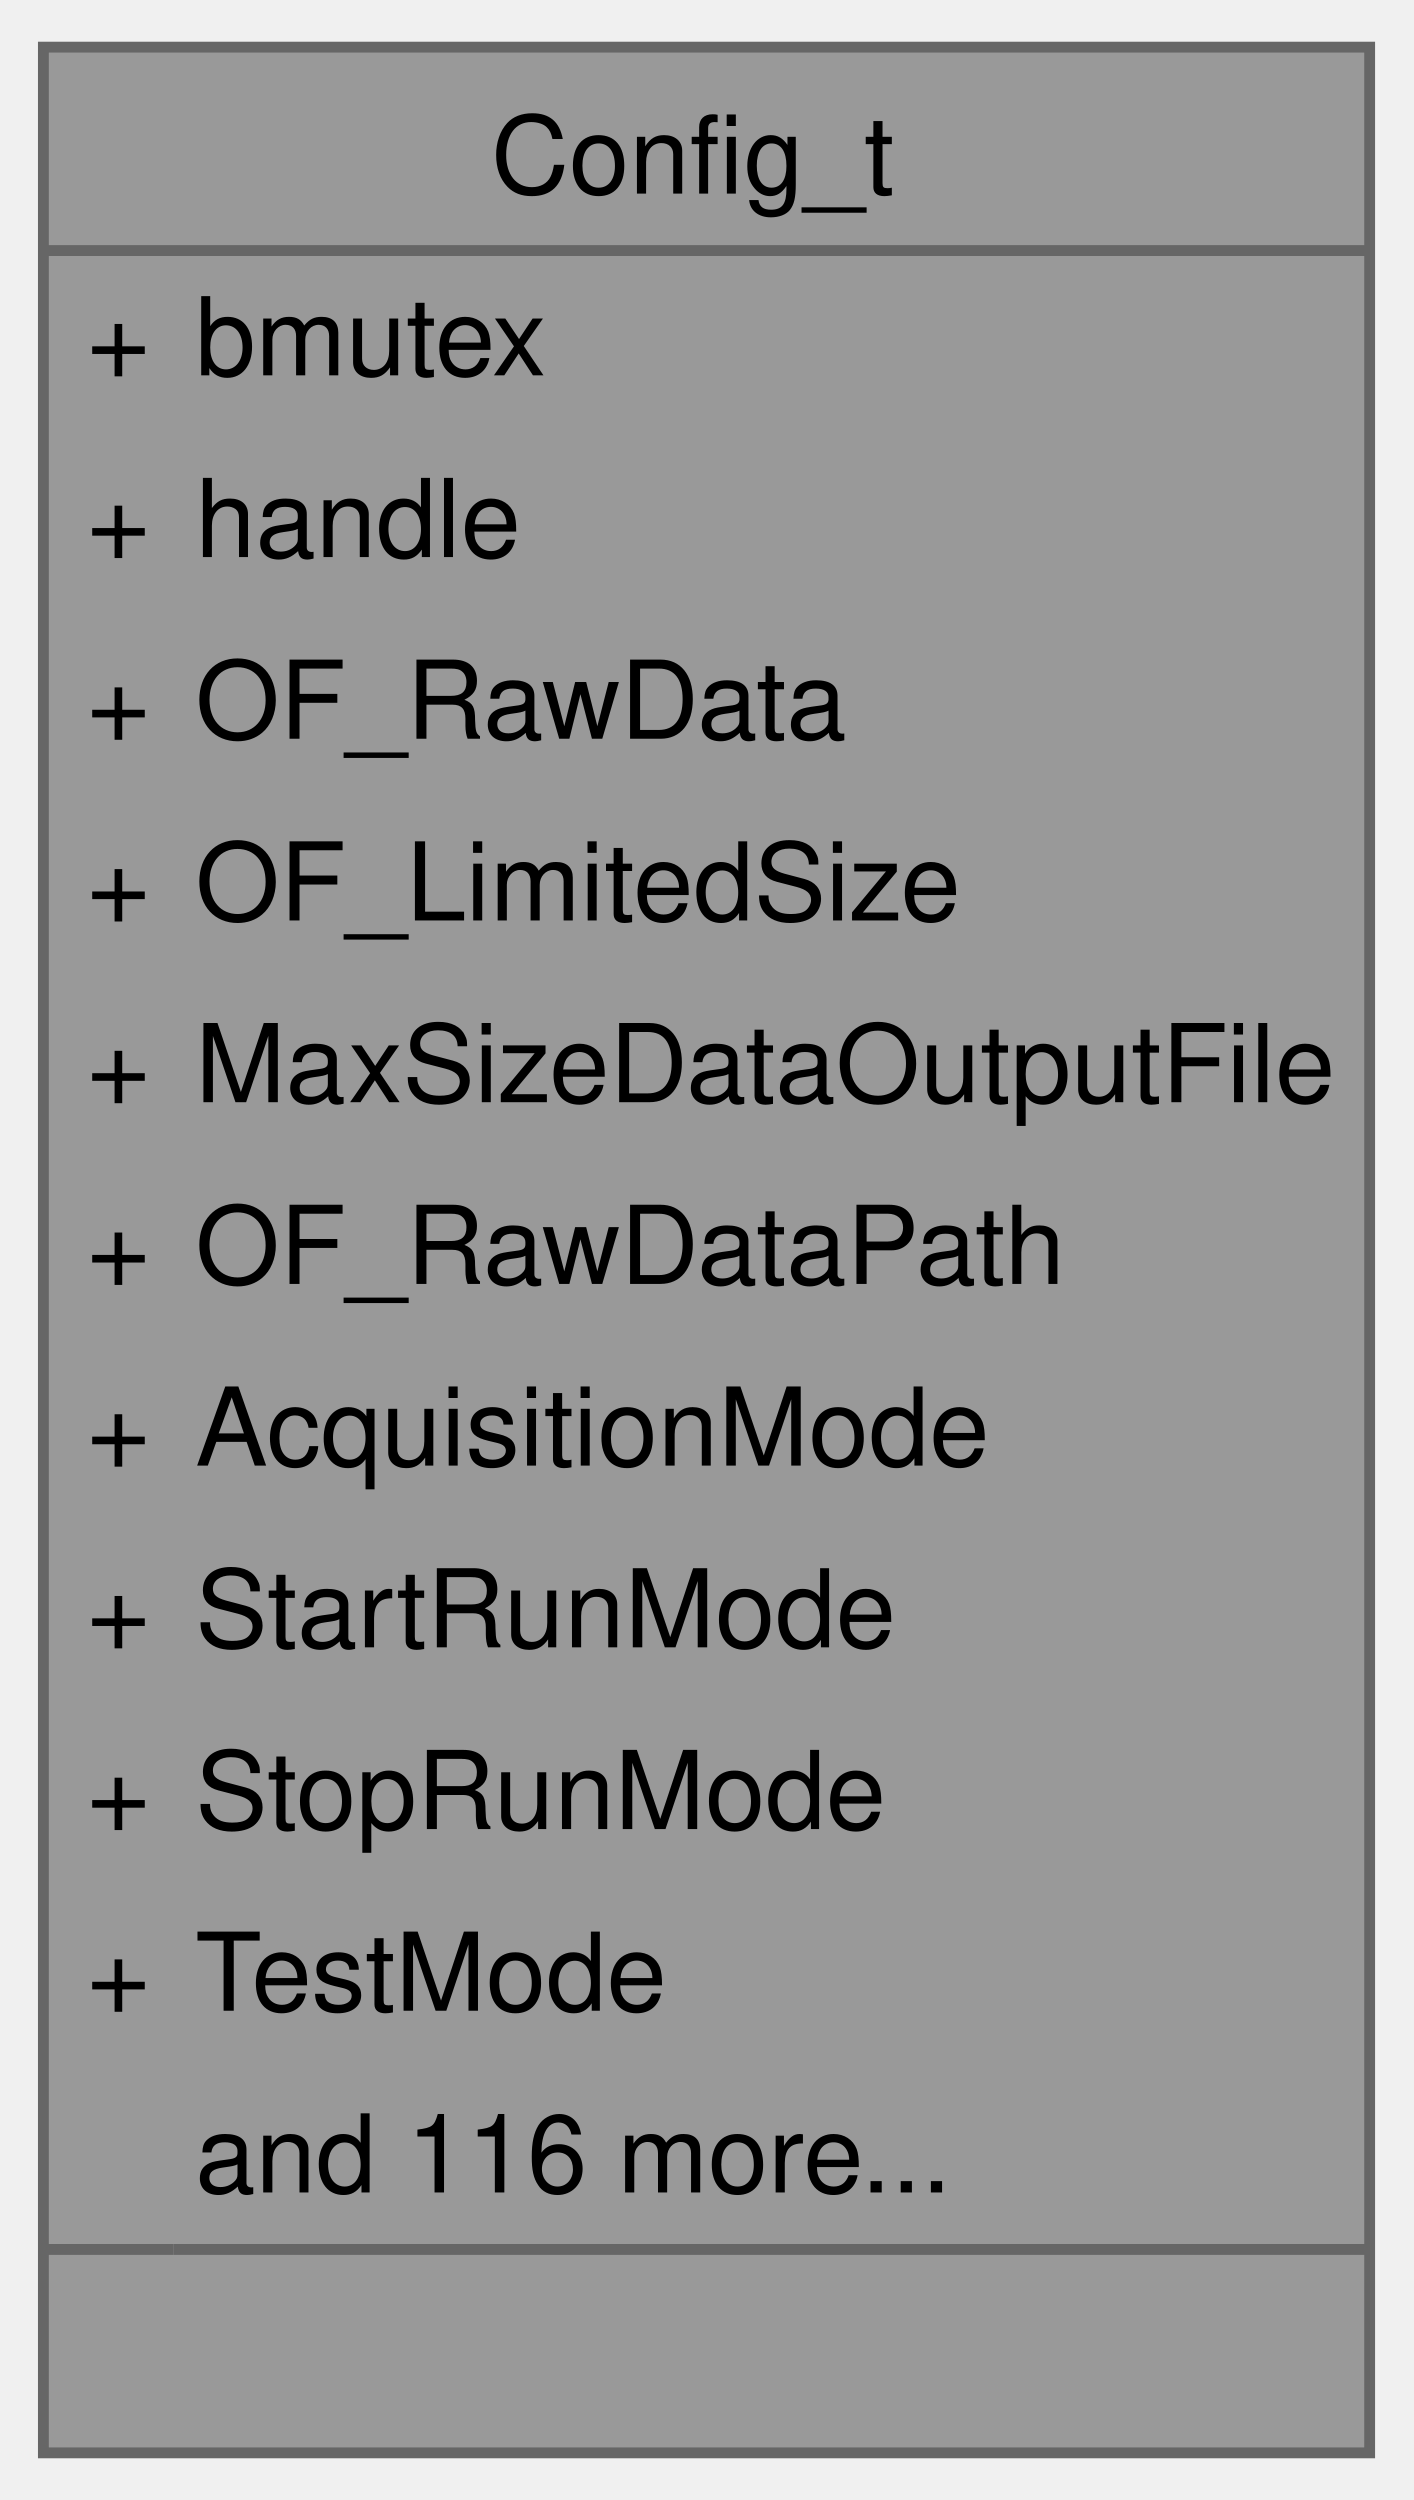
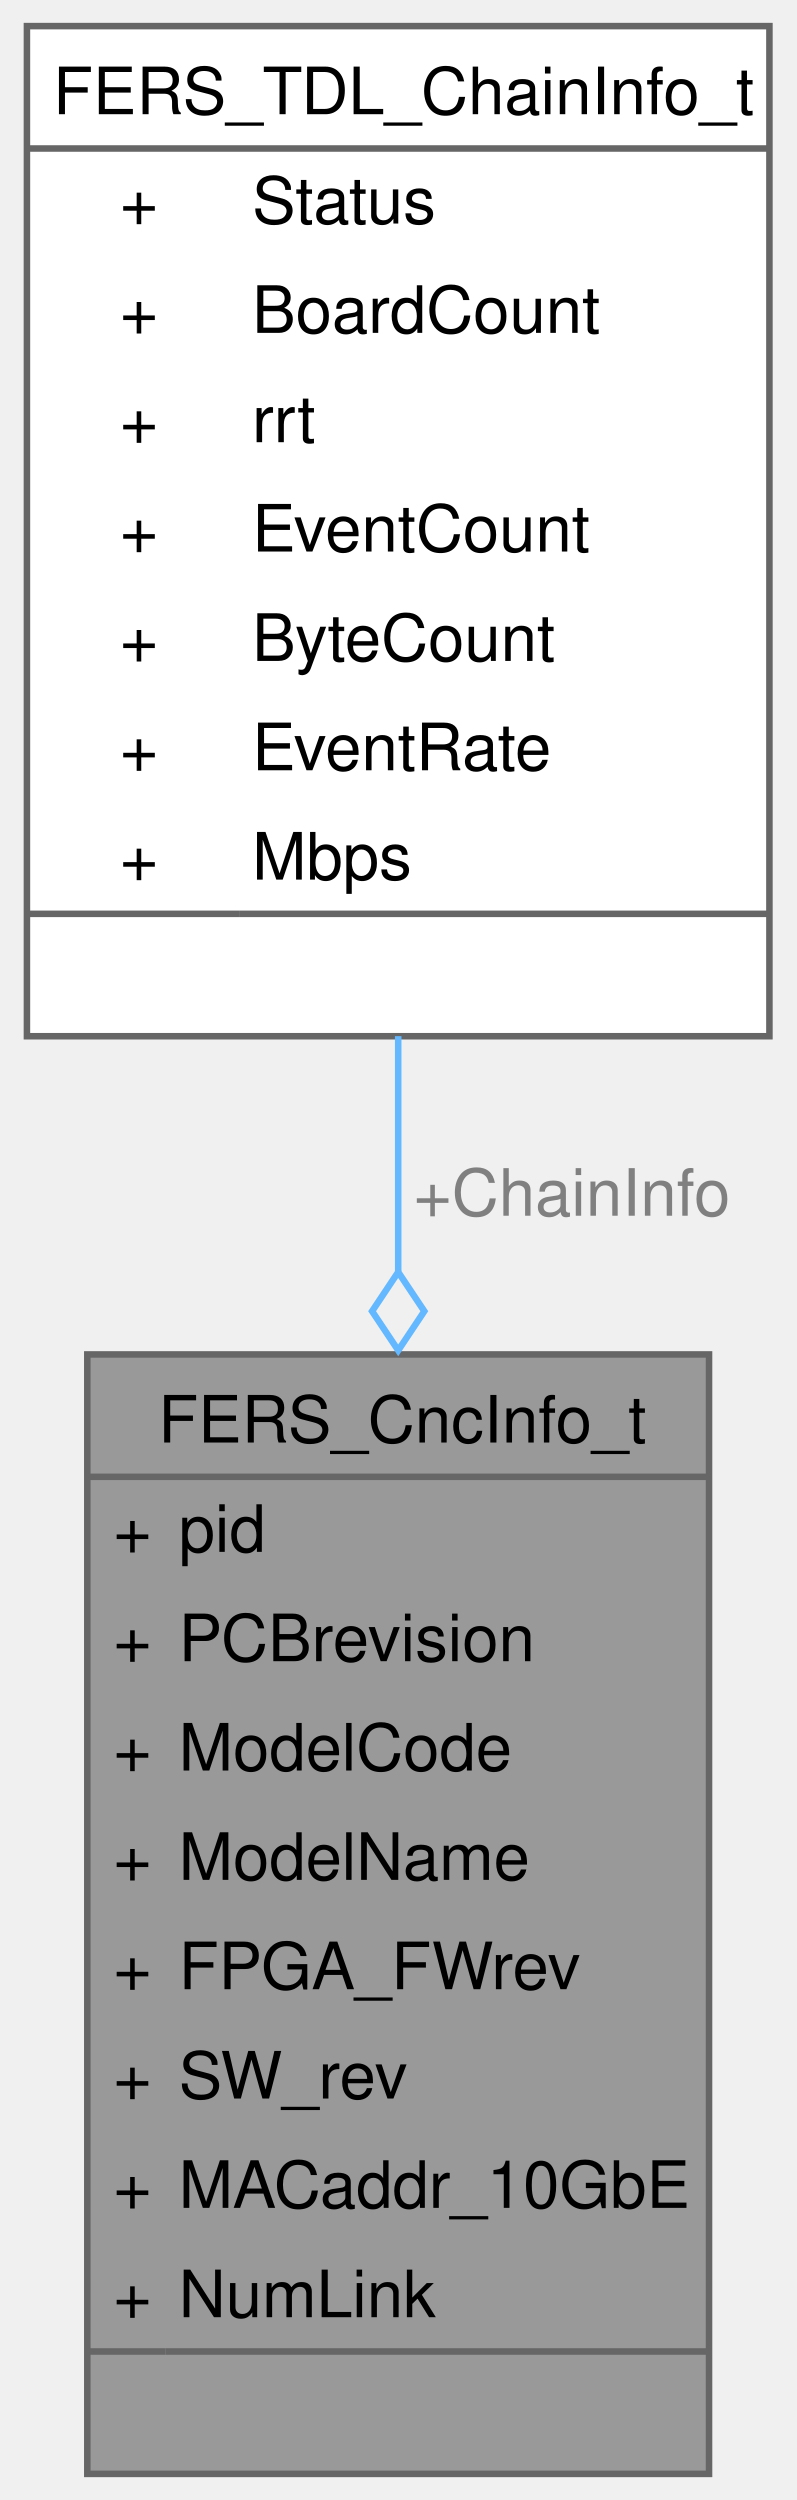
- <svg xmlns="http://www.w3.org/2000/svg" xmlns:xlink="http://www.w3.org/1999/xlink" width="130pt" height="230pt" viewBox="0.00 0.00 130.25 229.75">
-   <g id="graph0" class="graph" transform="scale(1 1) rotate(0) translate(4 225.75)">
+ <svg xmlns="http://www.w3.org/2000/svg" xmlns:xlink="http://www.w3.org/1999/xlink" width="122pt" height="383pt" viewBox="0.00 0.00 121.75 383.00">
+   <g id="graph0" class="graph" transform="scale(1 1) rotate(0) translate(4 379)">
    <g id="Node000001" class="node">
      <g id="a_Node000001">
-         <a xlink:title="FERS configuration parameters structure (lib + board)">
-           <polygon fill="#999999" stroke="none" points="122.25,-221.75 0,-221.75 0,0 122.25,0 122.25,-221.75" />
-           <text text-anchor="start" x="41.25" y="-208.25" font-family="Helvetica,sans-Serif" font-size="10.00">Config_t</text>
-           <text text-anchor="start" x="4" y="-191.5" font-family="Helvetica,sans-Serif" font-size="10.00">+</text>
-           <text text-anchor="start" x="14" y="-191.5" font-family="Helvetica,sans-Serif" font-size="10.00">bmutex</text>
-           <text text-anchor="start" x="4" y="-174.75" font-family="Helvetica,sans-Serif" font-size="10.00">+</text>
-           <text text-anchor="start" x="14" y="-174.75" font-family="Helvetica,sans-Serif" font-size="10.00">handle</text>
-           <text text-anchor="start" x="4" y="-158" font-family="Helvetica,sans-Serif" font-size="10.00">+</text>
-           <text text-anchor="start" x="14" y="-158" font-family="Helvetica,sans-Serif" font-size="10.00">OF_RawData</text>
-           <text text-anchor="start" x="4" y="-141.25" font-family="Helvetica,sans-Serif" font-size="10.00">+</text>
-           <text text-anchor="start" x="14" y="-141.25" font-family="Helvetica,sans-Serif" font-size="10.00">OF_LimitedSize</text>
-           <text text-anchor="start" x="4" y="-124.5" font-family="Helvetica,sans-Serif" font-size="10.00">+</text>
-           <text text-anchor="start" x="14" y="-124.5" font-family="Helvetica,sans-Serif" font-size="10.00">MaxSizeDataOutputFile</text>
-           <text text-anchor="start" x="4" y="-107.75" font-family="Helvetica,sans-Serif" font-size="10.00">+</text>
-           <text text-anchor="start" x="14" y="-107.75" font-family="Helvetica,sans-Serif" font-size="10.00">OF_RawDataPath</text>
-           <text text-anchor="start" x="4" y="-91" font-family="Helvetica,sans-Serif" font-size="10.00">+</text>
-           <text text-anchor="start" x="14" y="-91" font-family="Helvetica,sans-Serif" font-size="10.00">AcquisitionMode</text>
-           <text text-anchor="start" x="4" y="-74.25" font-family="Helvetica,sans-Serif" font-size="10.00">+</text>
-           <text text-anchor="start" x="14" y="-74.25" font-family="Helvetica,sans-Serif" font-size="10.00">StartRunMode</text>
-           <text text-anchor="start" x="4" y="-57.5" font-family="Helvetica,sans-Serif" font-size="10.00">+</text>
-           <text text-anchor="start" x="14" y="-57.5" font-family="Helvetica,sans-Serif" font-size="10.00">StopRunMode</text>
-           <text text-anchor="start" x="4" y="-40.75" font-family="Helvetica,sans-Serif" font-size="10.00">+</text>
-           <text text-anchor="start" x="14" y="-40.75" font-family="Helvetica,sans-Serif" font-size="10.00">TestMode</text>
-           <text text-anchor="start" x="14" y="-24" font-family="Helvetica,sans-Serif" font-size="10.00">and 116 more...</text>
-           <text text-anchor="start" x="60" y="-7.25" font-family="Helvetica,sans-Serif" font-size="10.00"> </text>
-           <polygon fill="#666666" stroke="#666666" points="0,-203 0,-203 122.25,-203 122.25,-203 0,-203" />
-           <polygon fill="#666666" stroke="#666666" points="0,-18.75 0,-18.75 12,-18.75 12,-18.75 0,-18.75" />
-           <polygon fill="#666666" stroke="#666666" points="12,-18.75 12,-18.75 122.25,-18.75 122.25,-18.75 12,-18.75" />
-           <polygon fill="none" stroke="#666666" points="0,0 0,-221.75 122.25,-221.75 122.25,0 0,0" />
+         <a xlink:title="Concentrator board information structure.">
+           <polygon fill="#999999" stroke="none" points="104.5,-171.5 9.25,-171.5 9.25,0 104.5,0 104.5,-171.5" />
+           <text text-anchor="start" x="20.12" y="-158" font-family="Helvetica,sans-Serif" font-size="10.00">FERS_CncInfo_t</text>
+           <text text-anchor="start" x="13.25" y="-141.25" font-family="Helvetica,sans-Serif" font-size="10.00">+</text>
+           <text text-anchor="start" x="23.25" y="-141.25" font-family="Helvetica,sans-Serif" font-size="10.00">pid</text>
+           <text text-anchor="start" x="13.25" y="-124.5" font-family="Helvetica,sans-Serif" font-size="10.00">+</text>
+           <text text-anchor="start" x="23.25" y="-124.5" font-family="Helvetica,sans-Serif" font-size="10.00">PCBrevision</text>
+           <text text-anchor="start" x="13.25" y="-107.75" font-family="Helvetica,sans-Serif" font-size="10.00">+</text>
+           <text text-anchor="start" x="23.25" y="-107.75" font-family="Helvetica,sans-Serif" font-size="10.00">ModelCode</text>
+           <text text-anchor="start" x="13.25" y="-91" font-family="Helvetica,sans-Serif" font-size="10.00">+</text>
+           <text text-anchor="start" x="23.25" y="-91" font-family="Helvetica,sans-Serif" font-size="10.00">ModelName</text>
+           <text text-anchor="start" x="13.25" y="-74.25" font-family="Helvetica,sans-Serif" font-size="10.00">+</text>
+           <text text-anchor="start" x="23.25" y="-74.25" font-family="Helvetica,sans-Serif" font-size="10.00">FPGA_FWrev</text>
+           <text text-anchor="start" x="13.25" y="-57.5" font-family="Helvetica,sans-Serif" font-size="10.00">+</text>
+           <text text-anchor="start" x="23.25" y="-57.5" font-family="Helvetica,sans-Serif" font-size="10.00">SW_rev</text>
+           <text text-anchor="start" x="13.25" y="-40.75" font-family="Helvetica,sans-Serif" font-size="10.00">+</text>
+           <text text-anchor="start" x="23.25" y="-40.75" font-family="Helvetica,sans-Serif" font-size="10.00">MACaddr_10GbE</text>
+           <text text-anchor="start" x="13.25" y="-24" font-family="Helvetica,sans-Serif" font-size="10.00">+</text>
+           <text text-anchor="start" x="23.25" y="-24" font-family="Helvetica,sans-Serif" font-size="10.00">NumLink</text>
+           <text text-anchor="start" x="55.75" y="-7.25" font-family="Helvetica,sans-Serif" font-size="10.00"> </text>
+           <polygon fill="#666666" stroke="#666666" points="9.25,-152.75 9.25,-152.75 104.5,-152.75 104.5,-152.75 9.25,-152.75" />
+           <polygon fill="#666666" stroke="#666666" points="9.25,-18.75 9.25,-18.75 21.25,-18.75 21.25,-18.75 9.25,-18.75" />
+           <polygon fill="#666666" stroke="#666666" points="21.25,-18.75 21.25,-18.75 104.5,-18.75 104.5,-18.75 21.25,-18.75" />
+           <polygon fill="none" stroke="#666666" points="9.25,0 9.25,-171.5 104.5,-171.5 104.5,0 9.25,0" />
        </a>
      </g>
    </g>
+     <g id="Node000002" class="node">
+       <g id="a_Node000002">
+         <a xlink:href="a00122.html" target="_top" xlink:title="TDL chain information structure.">
+           <polygon fill="white" stroke="none" points="113.75,-375 0,-375 0,-220.25 113.75,-220.25 113.75,-375" />
+           <text text-anchor="start" x="4" y="-361.5" font-family="Helvetica,sans-Serif" font-size="10.00">FERS_TDL_ChainInfo_t</text>
+           <text text-anchor="start" x="14.25" y="-344.75" font-family="Helvetica,sans-Serif" font-size="10.00">+</text>
+           <text text-anchor="start" x="34.5" y="-344.75" font-family="Helvetica,sans-Serif" font-size="10.00">Status</text>
+           <text text-anchor="start" x="14.25" y="-328" font-family="Helvetica,sans-Serif" font-size="10.00">+</text>
+           <text text-anchor="start" x="34.5" y="-328" font-family="Helvetica,sans-Serif" font-size="10.00">BoardCount</text>
+           <text text-anchor="start" x="14.25" y="-311.25" font-family="Helvetica,sans-Serif" font-size="10.00">+</text>
+           <text text-anchor="start" x="34.5" y="-311.25" font-family="Helvetica,sans-Serif" font-size="10.00">rrt</text>
+           <text text-anchor="start" x="14.25" y="-294.5" font-family="Helvetica,sans-Serif" font-size="10.00">+</text>
+           <text text-anchor="start" x="34.5" y="-294.5" font-family="Helvetica,sans-Serif" font-size="10.00">EventCount</text>
+           <text text-anchor="start" x="14.25" y="-277.75" font-family="Helvetica,sans-Serif" font-size="10.00">+</text>
+           <text text-anchor="start" x="34.5" y="-277.75" font-family="Helvetica,sans-Serif" font-size="10.00">ByteCount</text>
+           <text text-anchor="start" x="14.25" y="-261" font-family="Helvetica,sans-Serif" font-size="10.00">+</text>
+           <text text-anchor="start" x="34.5" y="-261" font-family="Helvetica,sans-Serif" font-size="10.00">EventRate</text>
+           <text text-anchor="start" x="14.25" y="-244.25" font-family="Helvetica,sans-Serif" font-size="10.00">+</text>
+           <text text-anchor="start" x="34.5" y="-244.25" font-family="Helvetica,sans-Serif" font-size="10.00">Mbps</text>
+           <text text-anchor="start" x="55.75" y="-227.5" font-family="Helvetica,sans-Serif" font-size="10.00"> </text>
+           <polygon fill="#666666" stroke="#666666" points="0,-356.25 0,-356.25 113.75,-356.25 113.75,-356.25 0,-356.25" />
+           <polygon fill="#666666" stroke="#666666" points="0,-239 0,-239 32.5,-239 32.5,-239 0,-239" />
+           <polygon fill="#666666" stroke="#666666" points="32.5,-239 32.5,-239 113.75,-239 113.75,-239 32.5,-239" />
+           <polygon fill="none" stroke="#666666" points="0,-220.25 0,-375 113.75,-375 113.75,-220.25 0,-220.25" />
+         </a>
+       </g>
+     </g>
+     <g id="edge1_Node000001_Node000002" class="edge">
+       <g id="a_edge1_Node000001_Node000002">
+         <a xlink:title=" ">
+           <path fill="none" stroke="#63b8ff" d="M56.88,-220.26C56.88,-208.56 56.88,-196.34 56.88,-184.25" />
+           <polygon fill="none" stroke="#63b8ff" points="56.88,-184.12 52.88,-178.12 56.88,-172.12 60.88,-178.12 56.88,-184.12" />
+         </a>
+       </g>
+       <text text-anchor="middle" x="83.5" y="-192.75" font-family="Helvetica,sans-Serif" font-size="10.00" fill="grey"> +ChainInfo</text>
+     </g>
  </g>
</svg>
